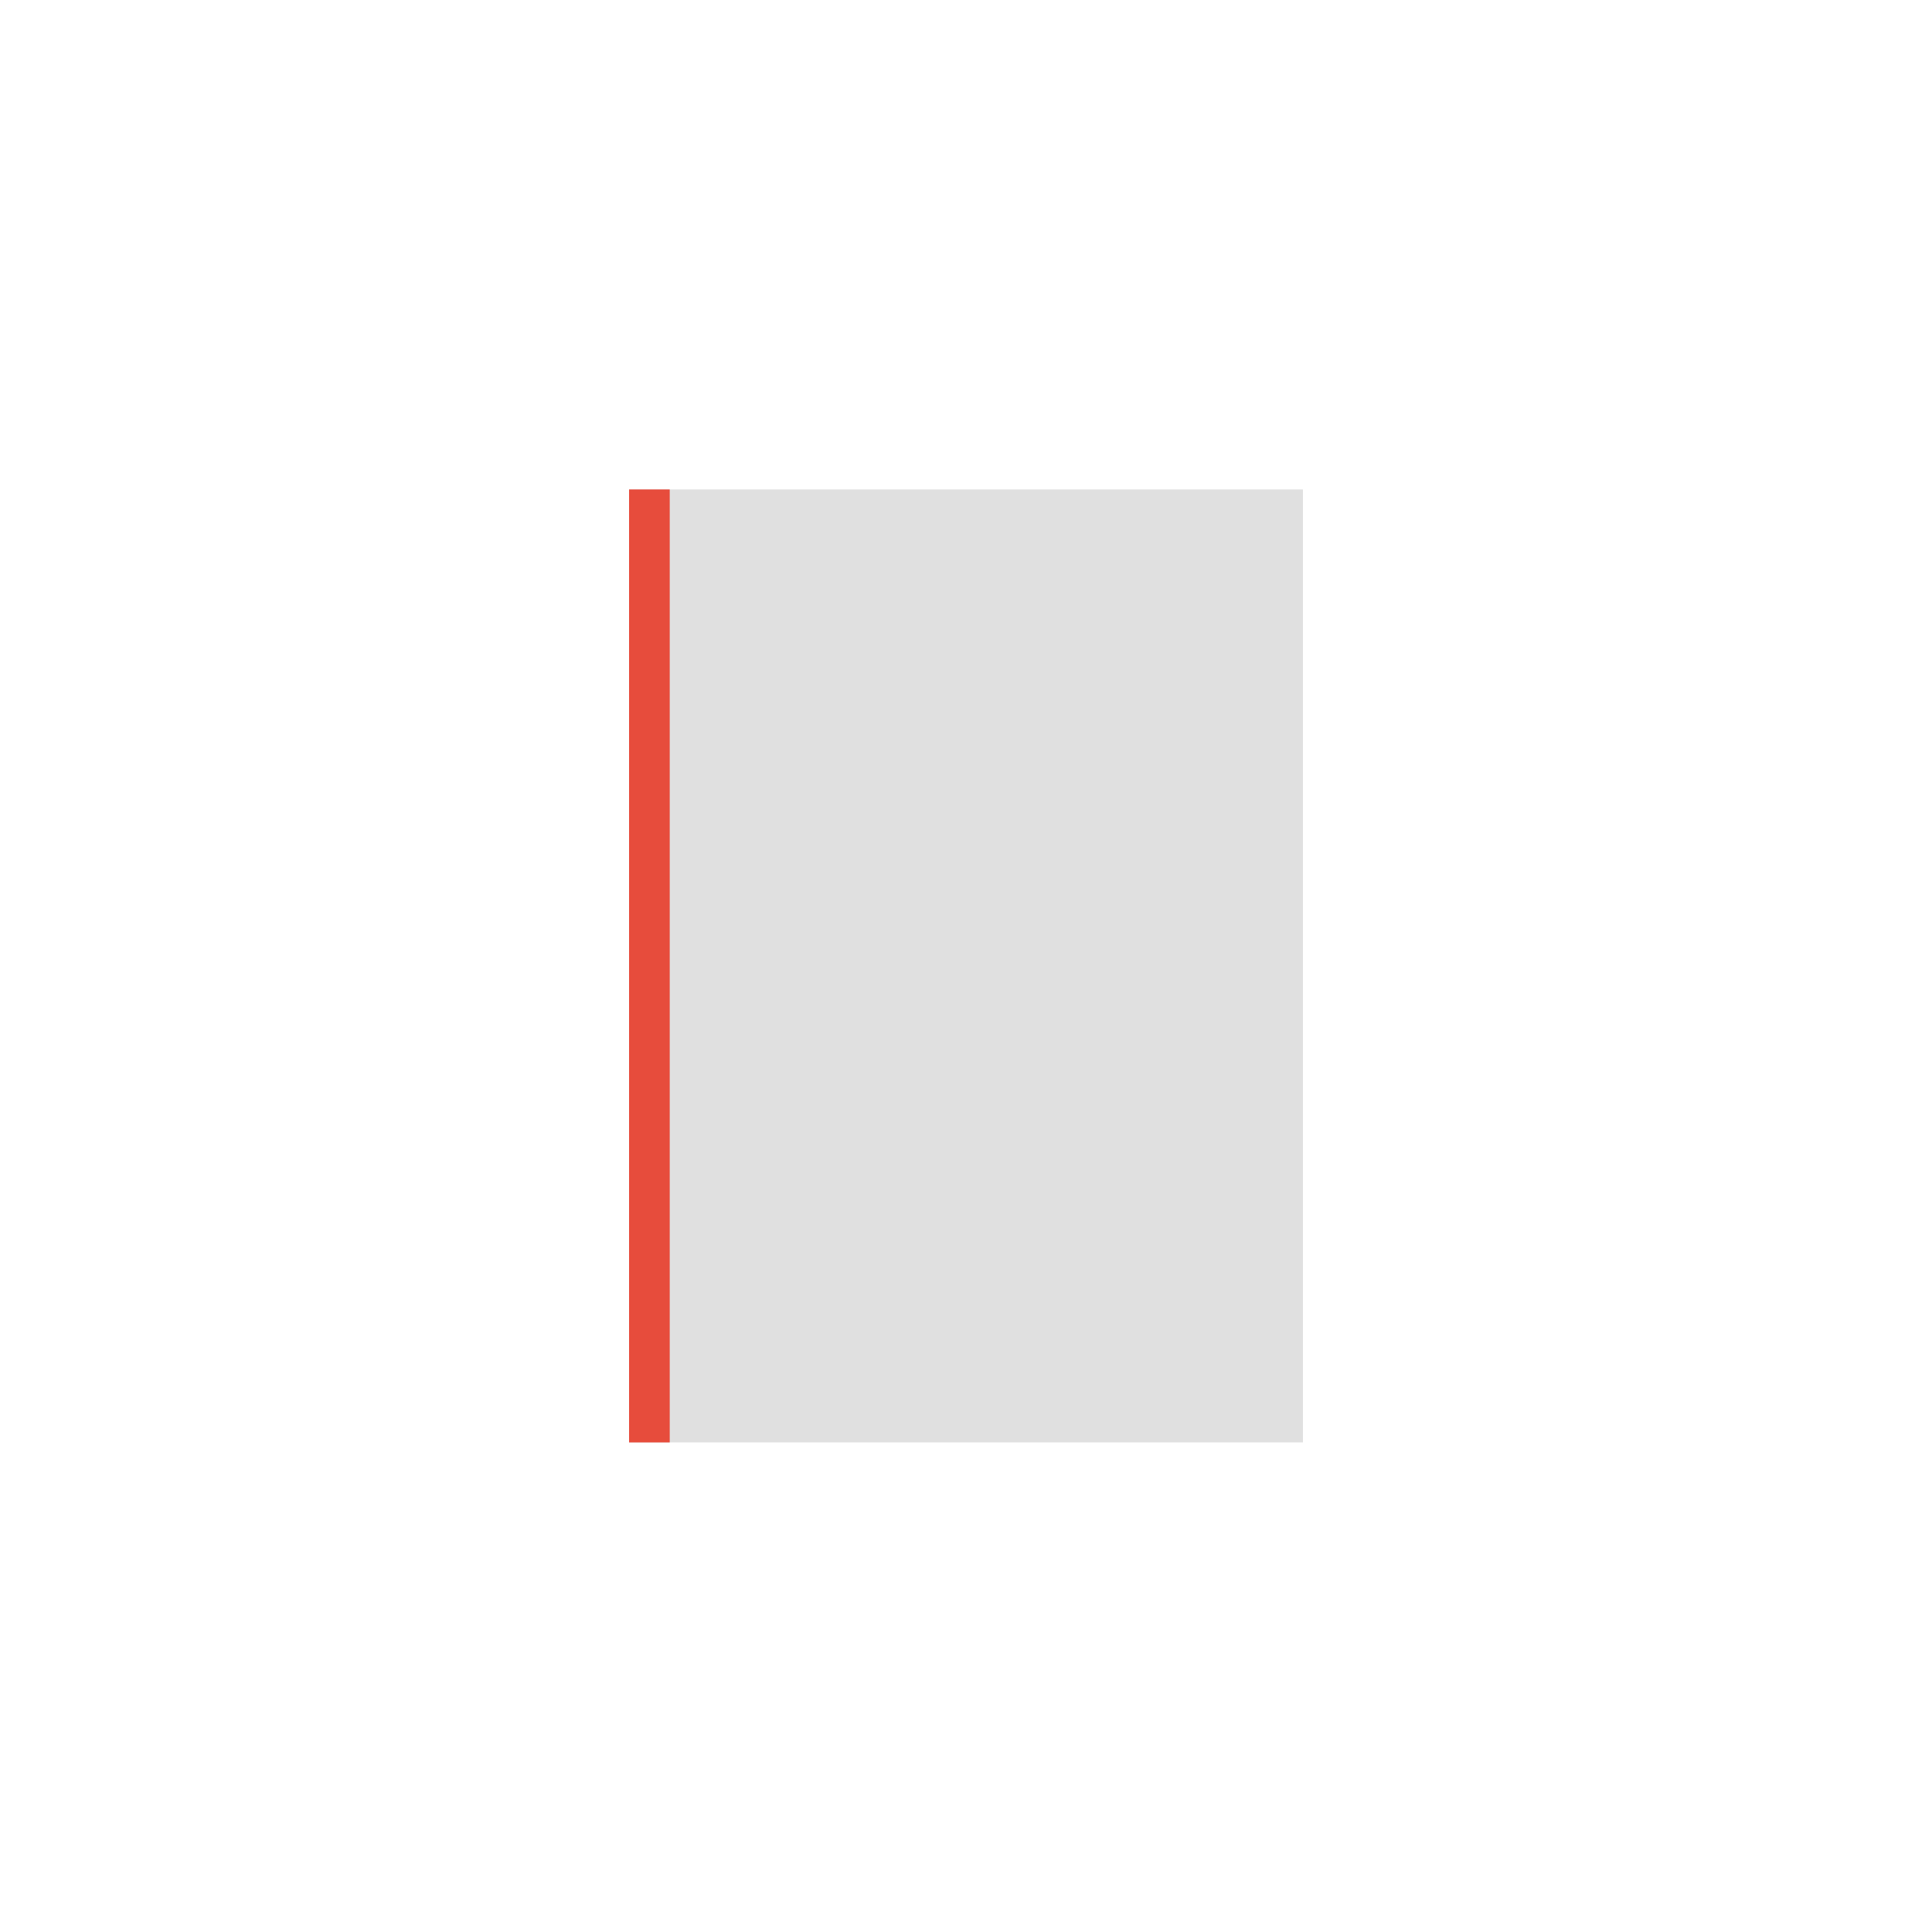
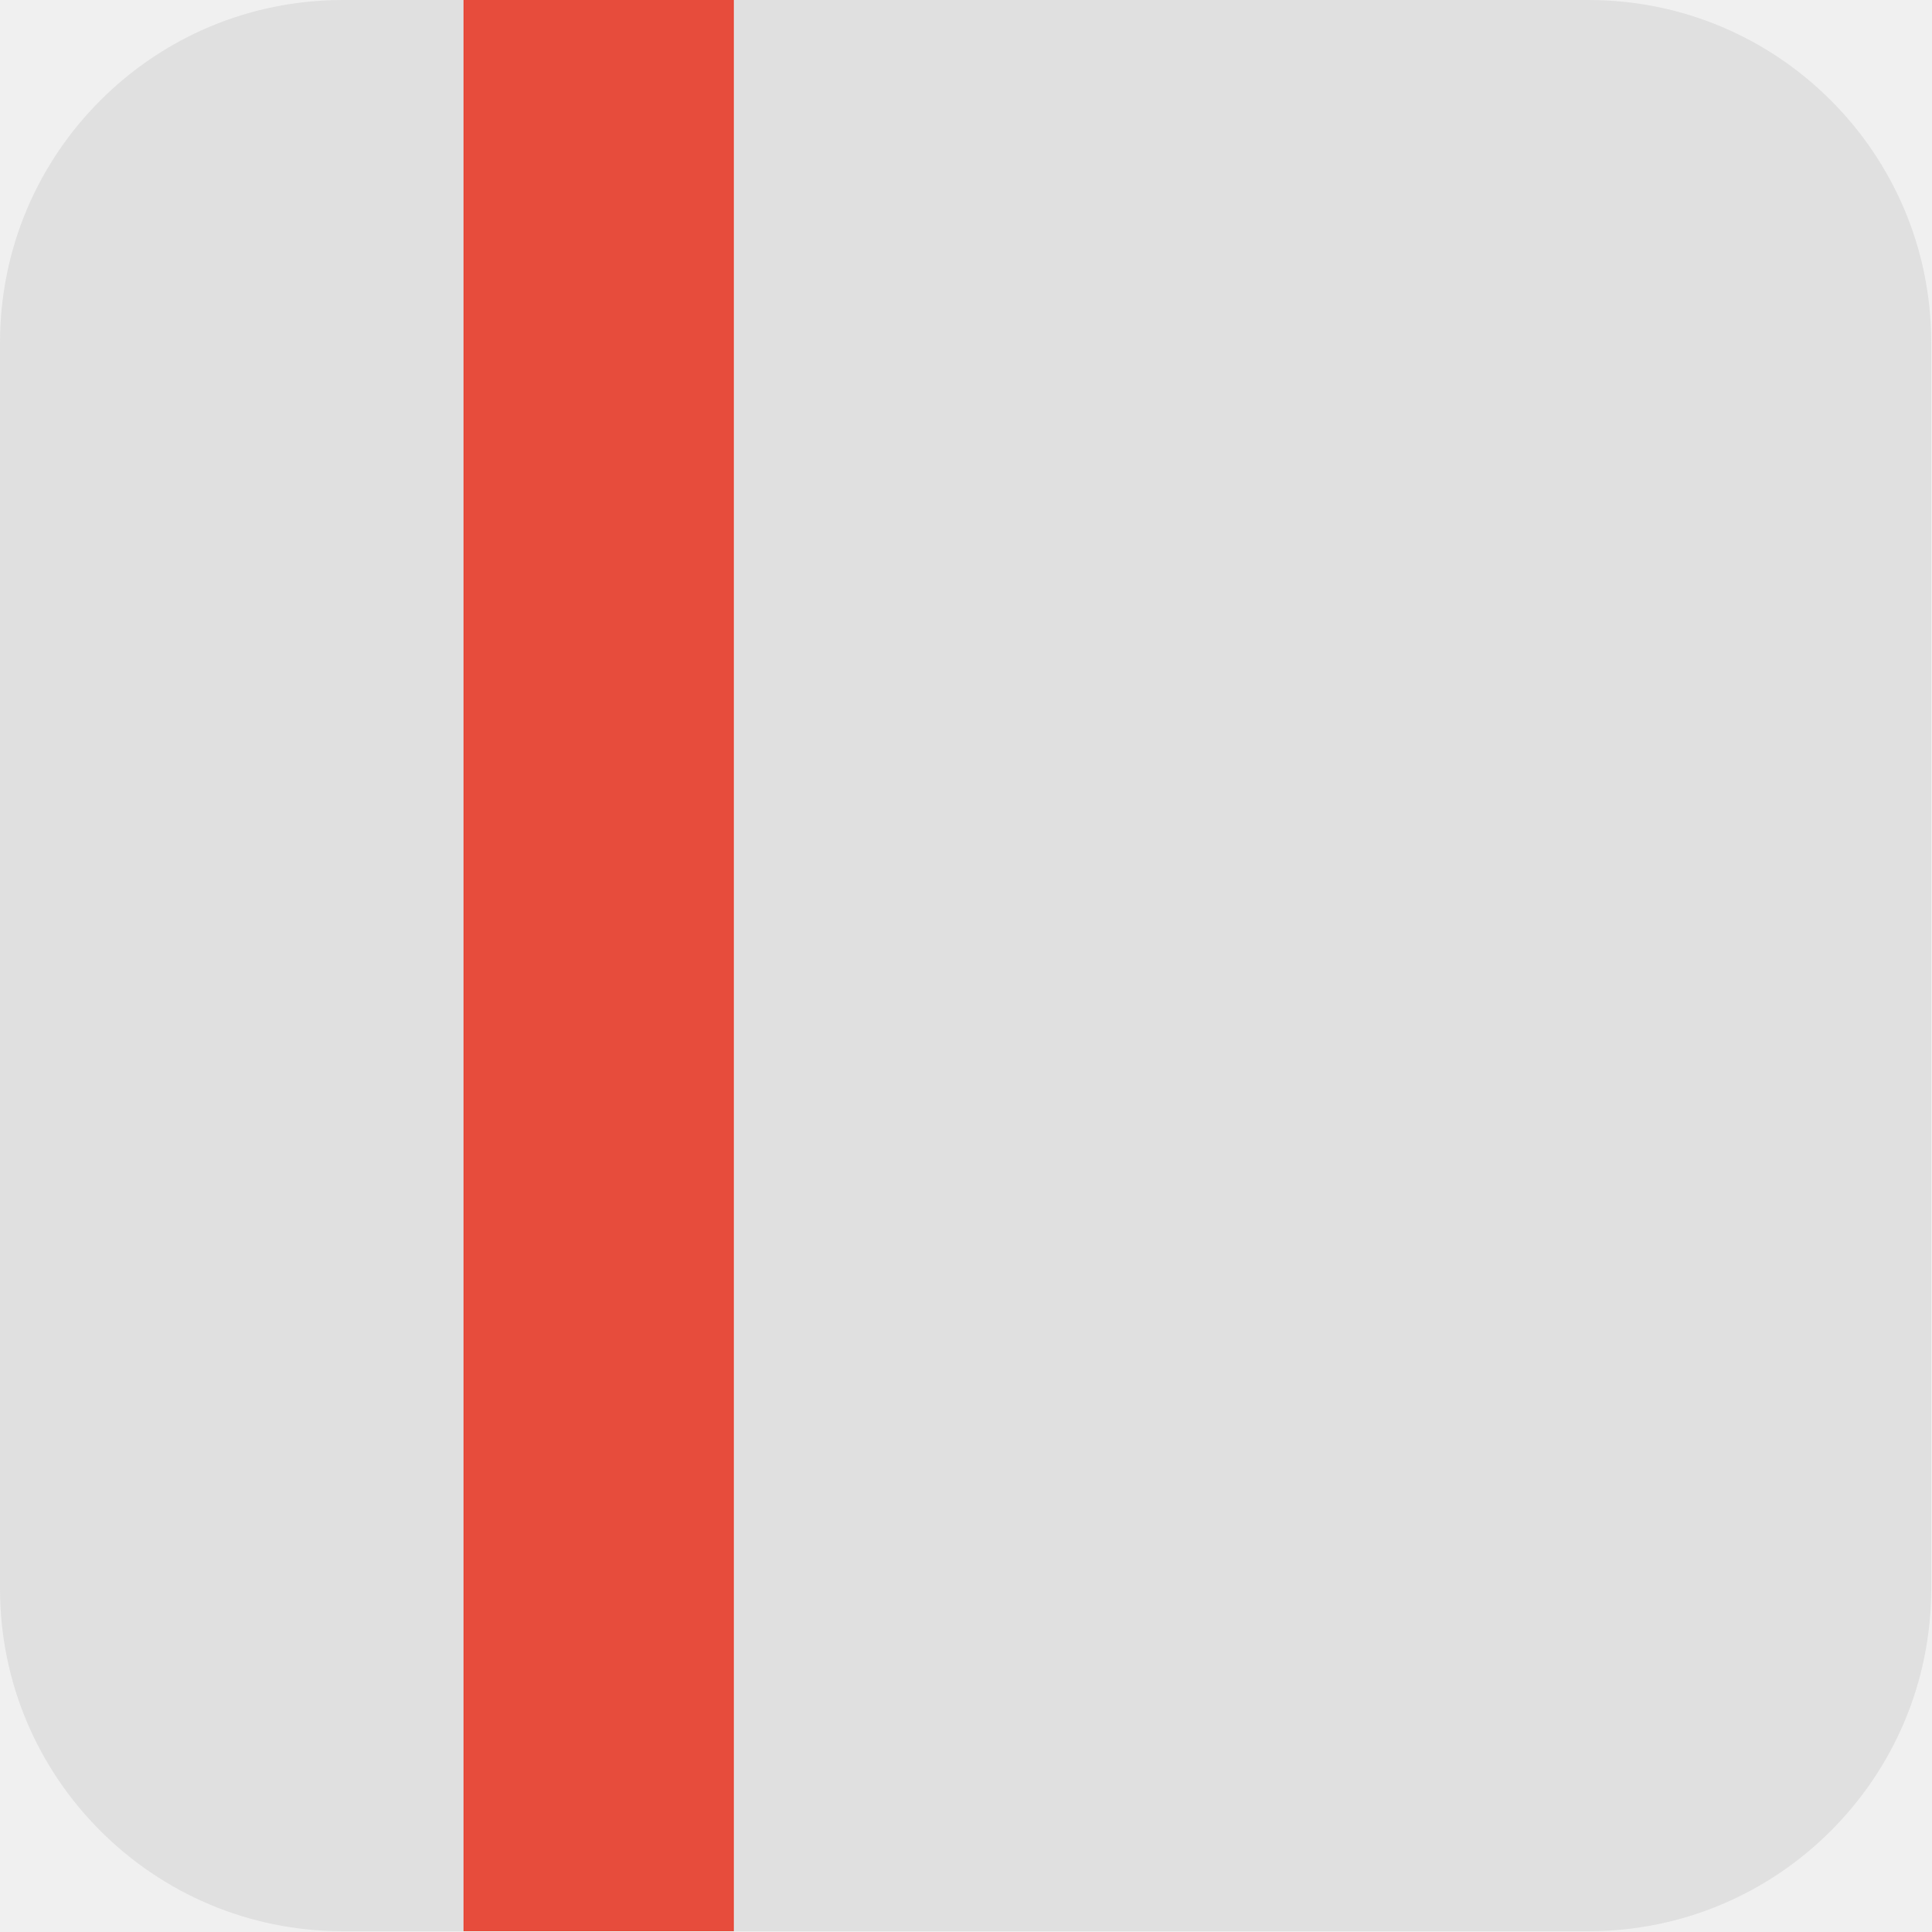
- <svg xmlns="http://www.w3.org/2000/svg" xml:space="preserve" version="1.1" style="shape-rendering:geometricPrecision; text-rendering:geometricPrecision; image-rendering:optimizeQuality; fill-rule:evenodd; clip-rule:evenodd" viewBox="0 0 140.17 140.17">
+ <svg xmlns="http://www.w3.org/2000/svg" xml:space="preserve" width="1181px" height="1181px" version="1.1" style="shape-rendering:geometricPrecision; text-rendering:geometricPrecision; image-rendering:optimizeQuality; fill-rule:evenodd; clip-rule:evenodd" viewBox="0 0 1273.42 1273.42">
  <defs>
    <style type="text/css">
   
-     .fil0 {fill:#FFFFFF}
-     .fil1 {fill:#E0E0E0}
-     .fil2 {fill:#E74C3C}
+     .fil0 {fill:#E0E0E0}
+     .fil1 {fill:#E74C3C}
   
  </style>
  </defs>
  <g id="Layer_x0020_1">
-     <rect class="fil0" width="140.17" height="140.17" />
-     <rect class="fil1" x="45.64" y="35.51" width="48.89" height="69.14" />
-     <rect class="fil2" x="45.64" y="35.51" width="2.95" height="69.14" />
+     <rect class="fil0" width="1273.42" height="1273.42" rx="225.9" ry="225.9" />
+     <rect class="fil1" x="305.62" width="178.28" height="1273.42" />
  </g>
</svg>
